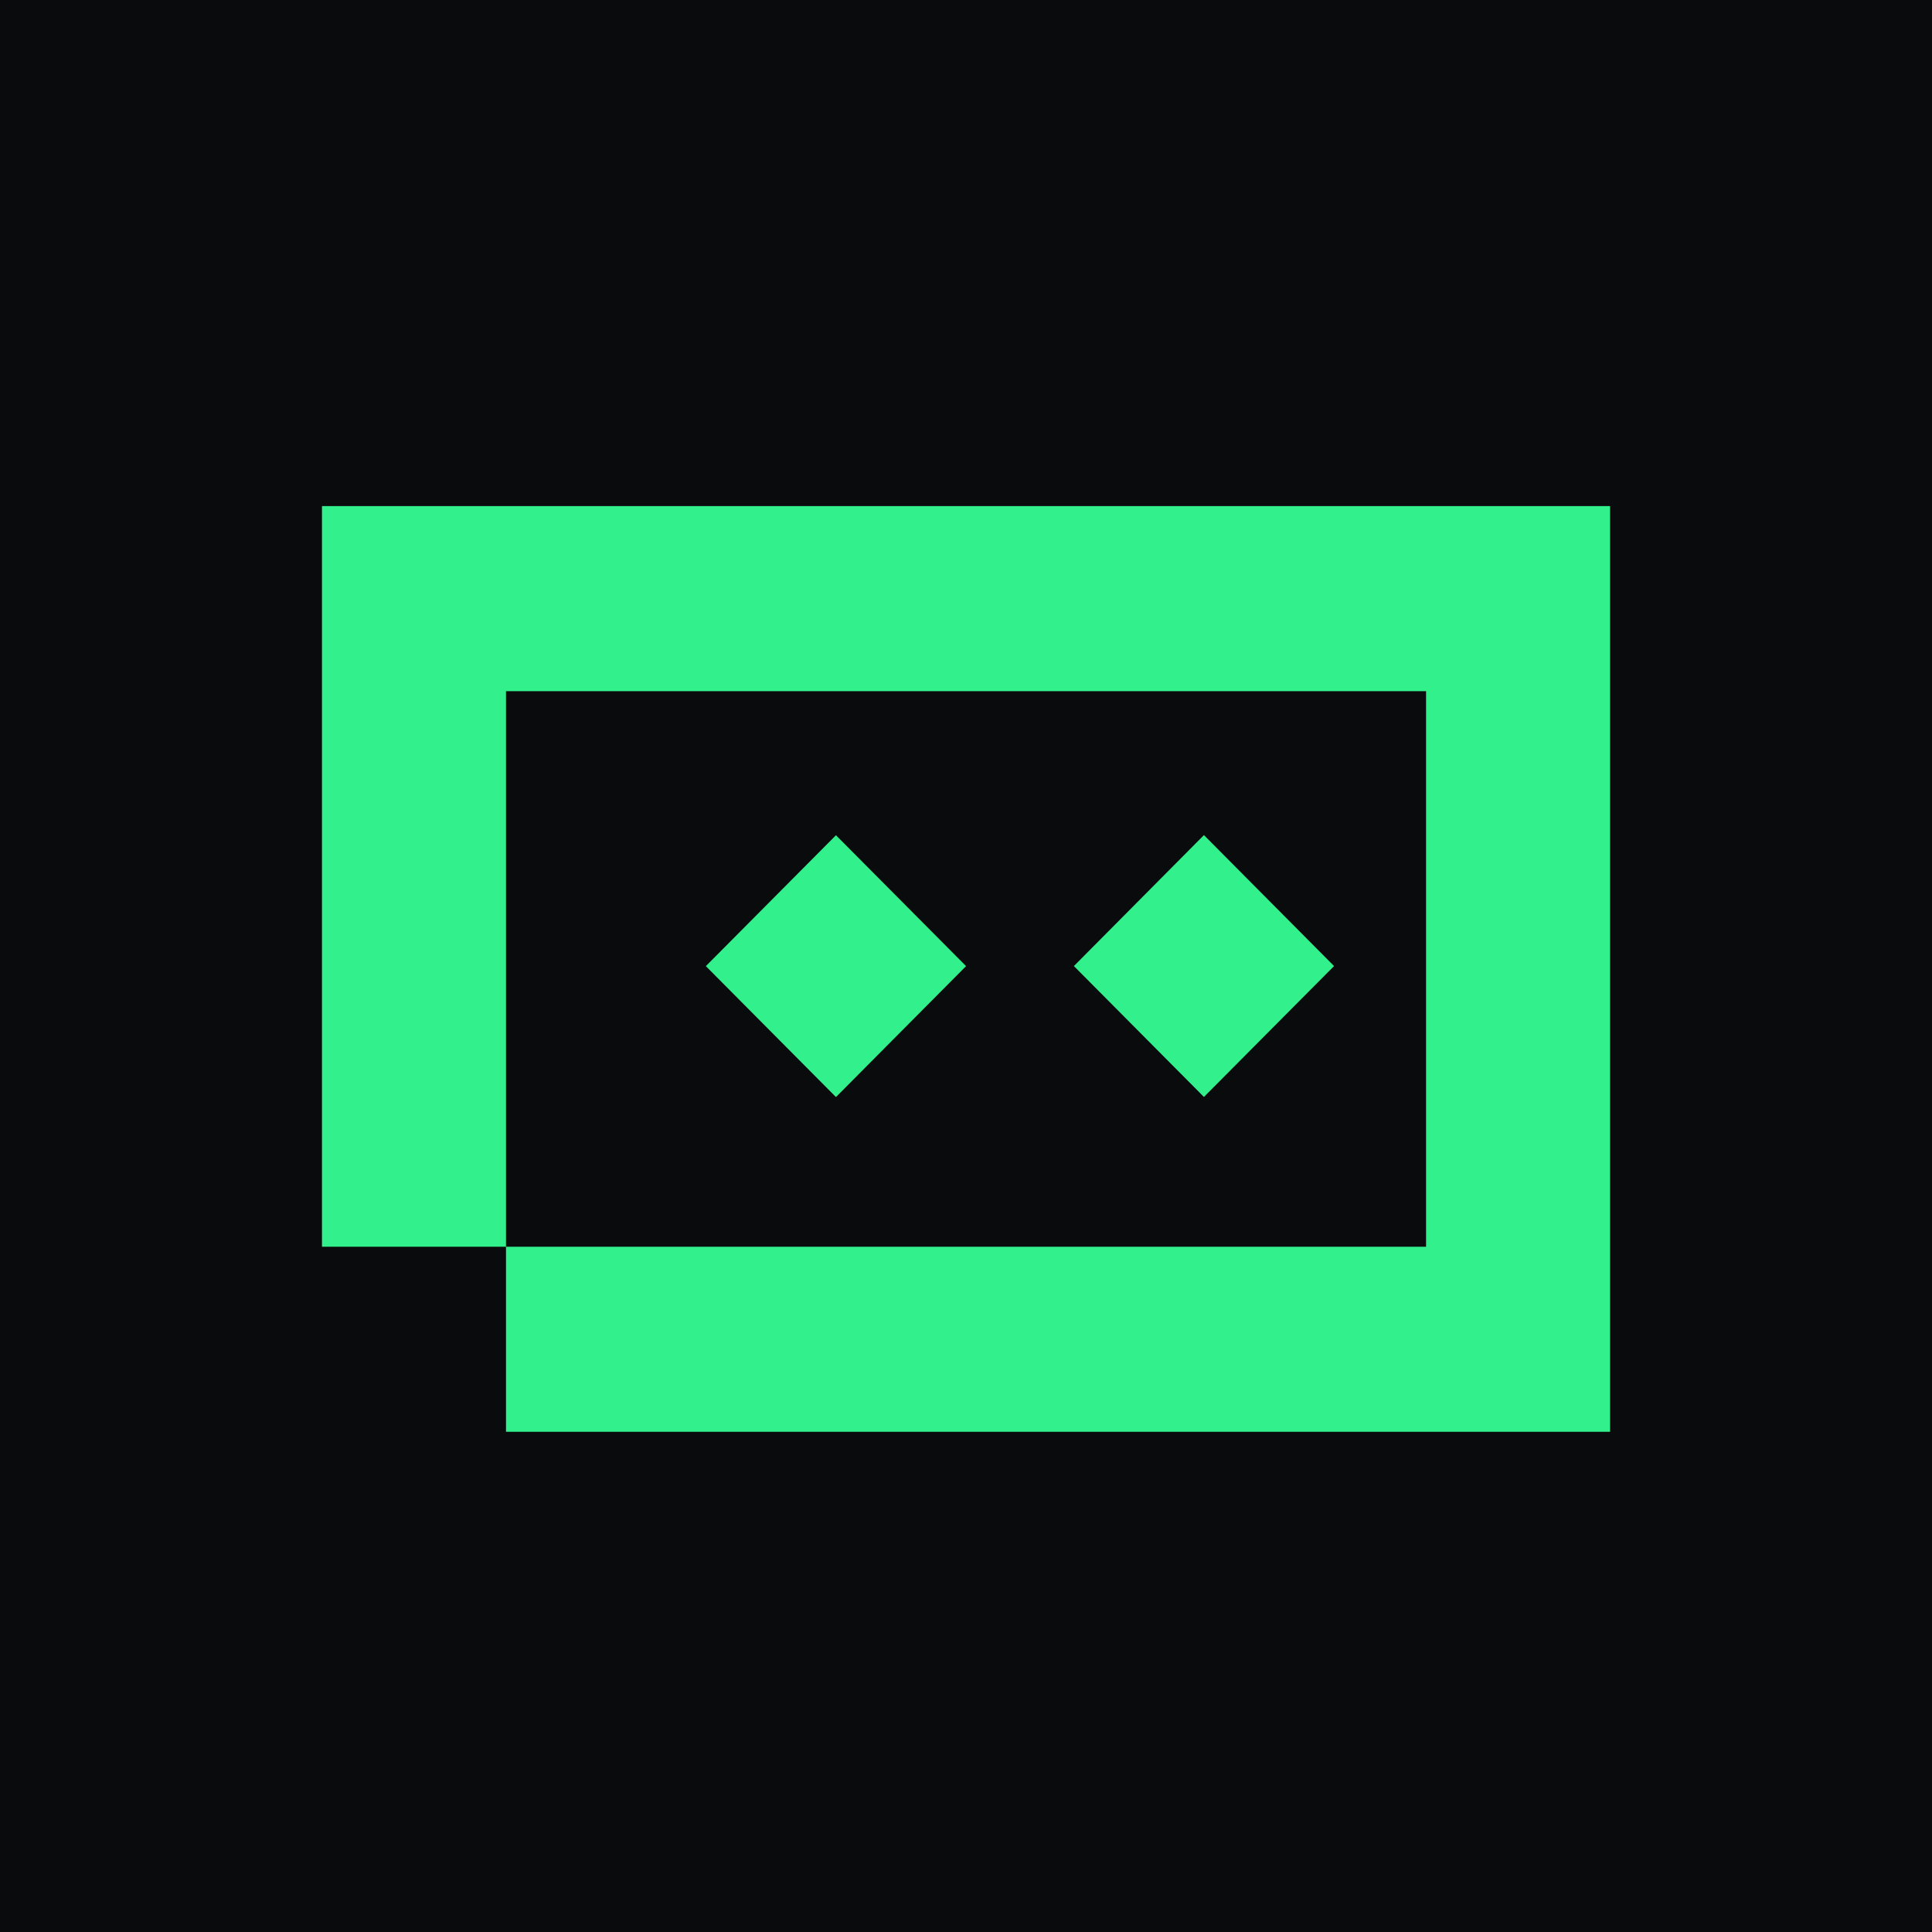
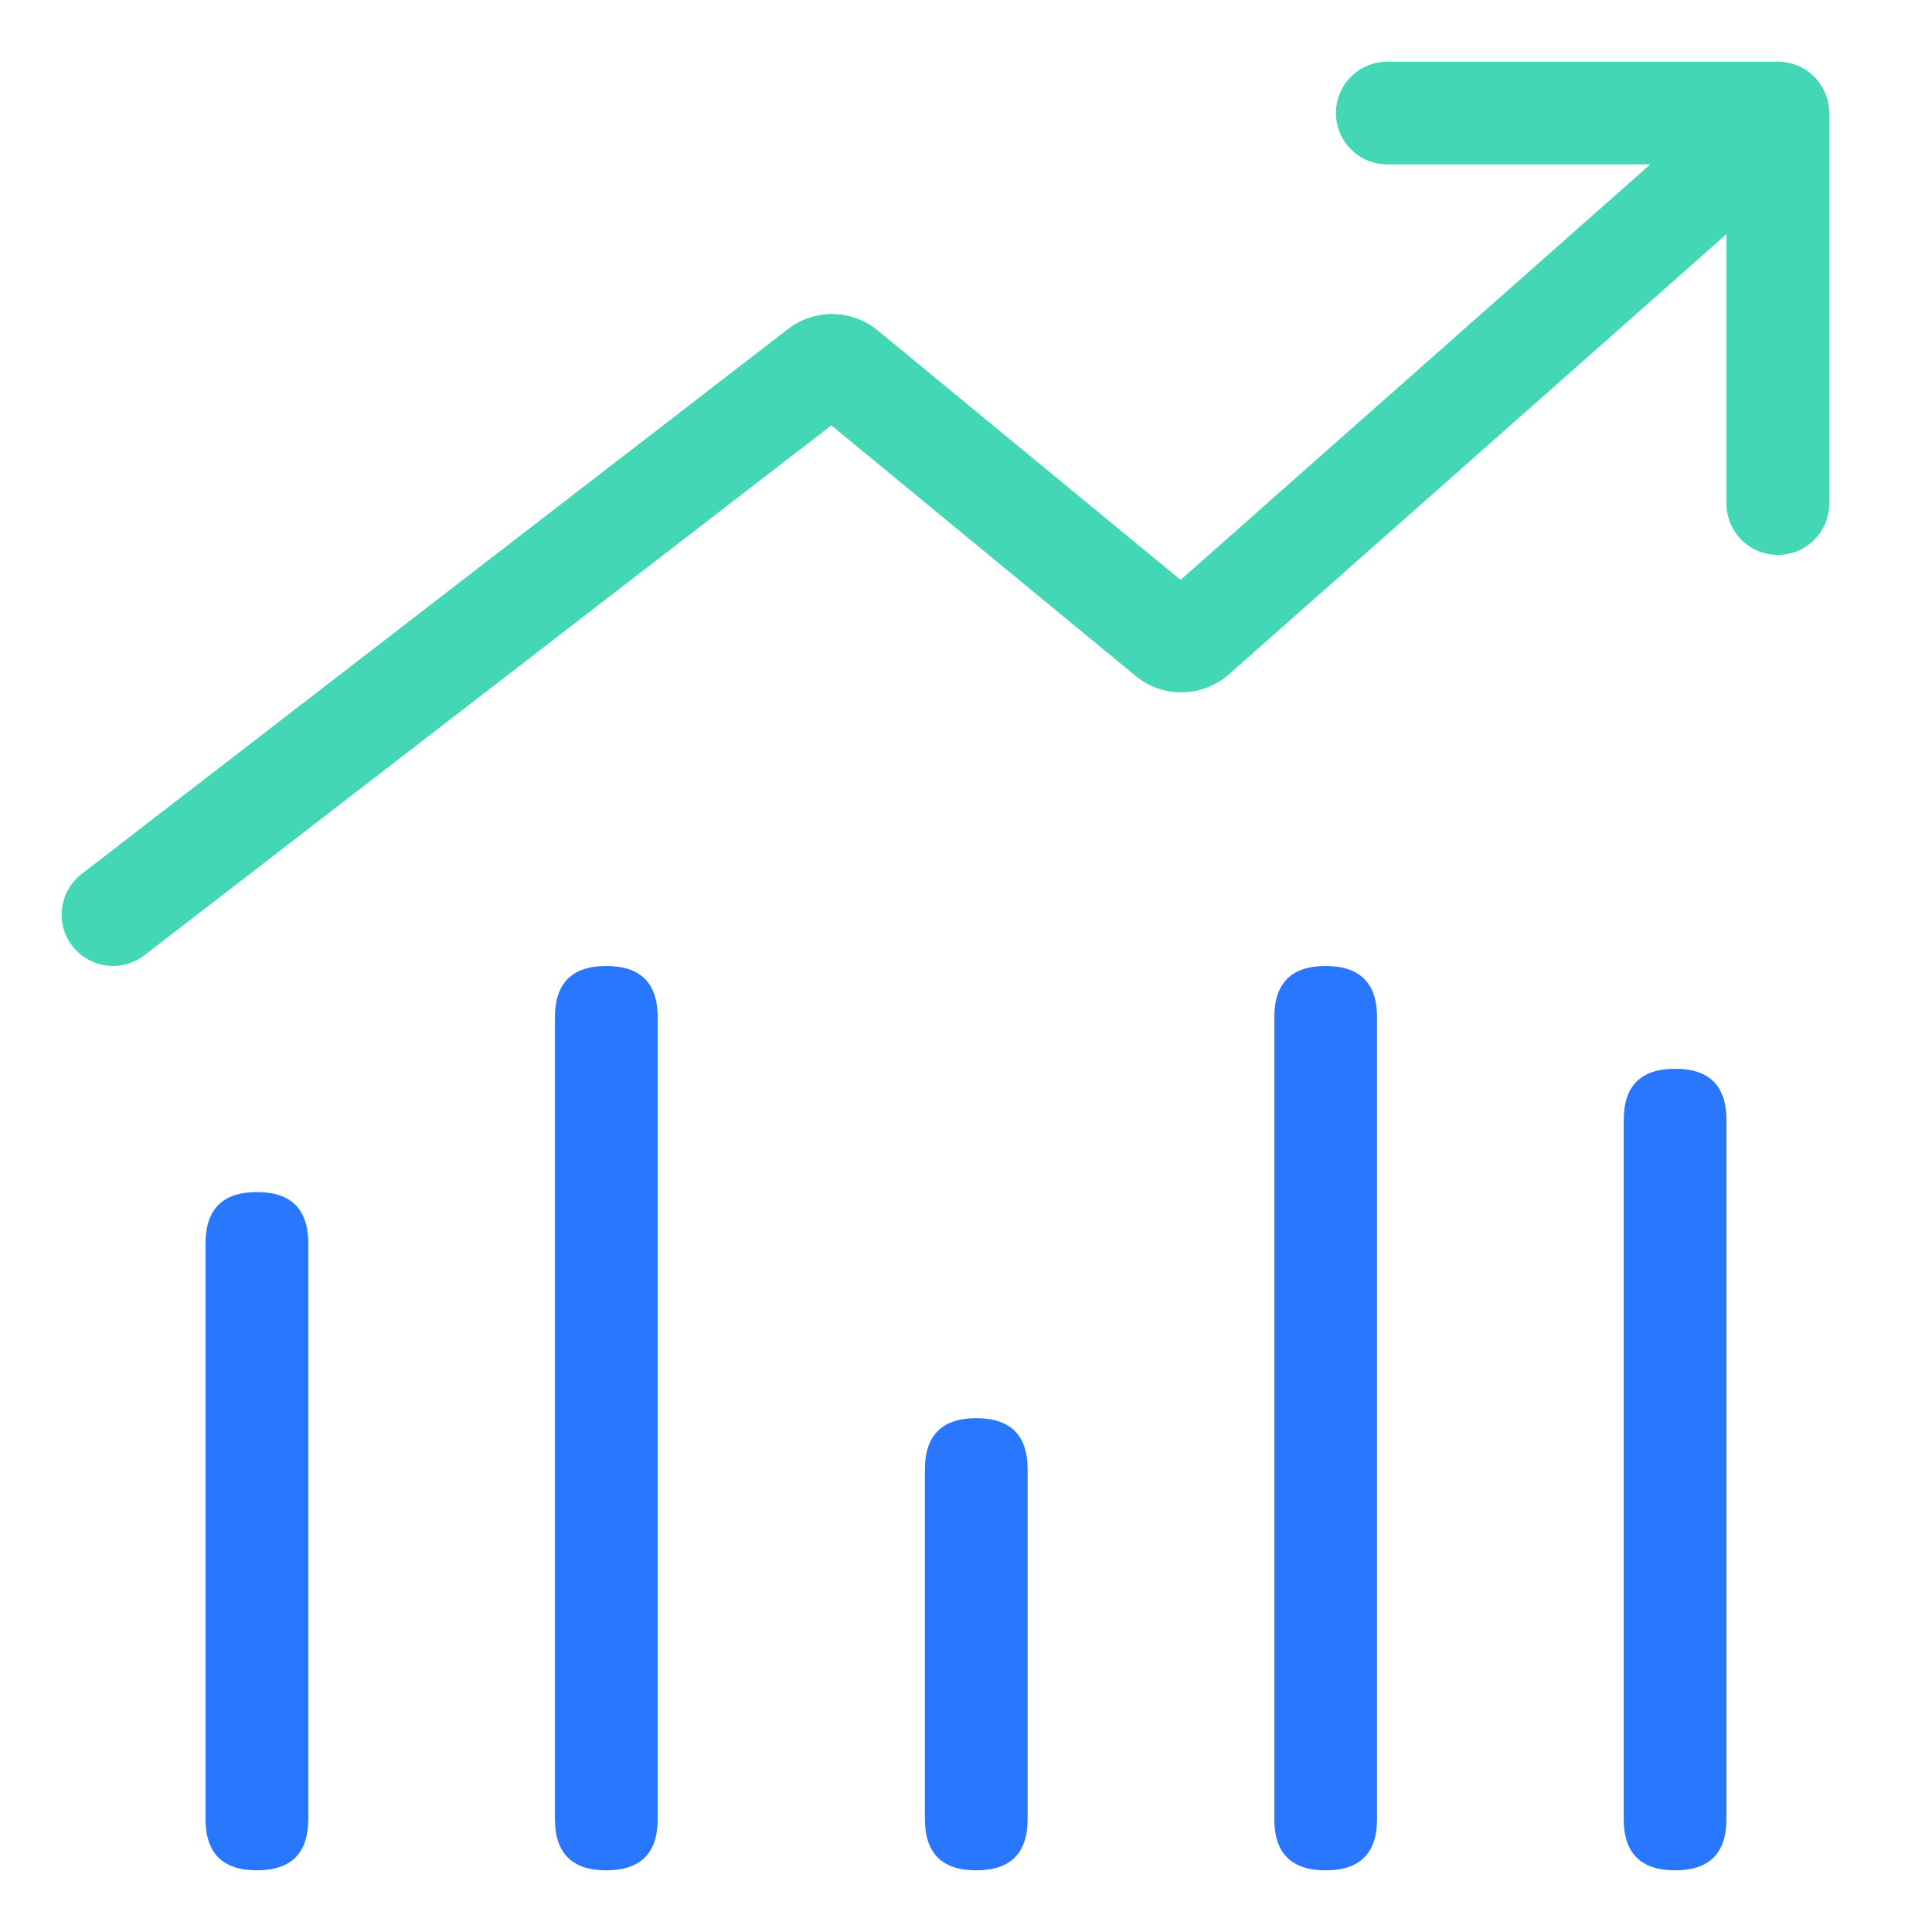
- <svg xmlns="http://www.w3.org/2000/svg" width="32" height="32" viewBox="0 0 32 32" fill="none">
-   <rect width="32" height="32" fill="#0A0B0D" />
-   <path d="M26.668 23.715H8.381V20.65H5.333V8.382H26.668V23.715ZM8.381 20.65H23.62V11.448H8.381V20.65ZM16.001 16.002L13.846 18.171L11.691 16.002L13.846 13.834L16.001 16.002ZM22.096 16.001L19.941 18.169L17.787 16.001L19.941 13.832L22.096 16.001Z" fill="#32F08C" />
+ <svg xmlns="http://www.w3.org/2000/svg" t="1754995143528" class="icon" viewBox="0 0 1024 1024" version="1.1" p-id="1041" width="200" height="200">
+   <path d="M108.936 631.83m27.234 0l0 0q27.234 0 27.234 27.234l0 305.021q0 27.234-27.234 27.234l0 0q-27.234 0-27.234-27.234l0-305.021q0-27.234 27.234-27.234Z" fill="#2976FF" p-id="1042" />
+   <path d="M490.213 751.66m27.234 0l0 0q27.234 0 27.234 27.234l0 185.191q0 27.234-27.234 27.234l0 0q-27.234 0-27.234-27.234l0-185.191q0-27.234 27.234-27.234Z" fill="#2976FF" p-id="1043" />
+   <path d="M860.596 566.468m27.234 0l0 0q27.234 0 27.234 27.234l0 370.383q0 27.234-27.234 27.234l0 0q-27.234 0-27.234-27.234l0-370.383q0-27.234 27.234-27.234Z" fill="#2976FF" p-id="1044" />
+   <path d="M294.128 512m27.234 0l0 0q27.234 0 27.234 27.234l0 424.851q0 27.234-27.234 27.234l0 0q-27.234 0-27.234-27.234l0-424.851q0-27.234 27.234-27.234Z" fill="#2976FF" p-id="1045" />
+   <path d="M675.404 512m27.234 0l0 0q27.234 0 27.234 27.234l0 424.851q0 27.234-27.234 27.234l0 0q-27.234 0-27.234-27.234l0-424.851q0-27.234 27.234-27.234Z" fill="#2976FF" p-id="1046" />
+   <path d="M942.298 32.681A27.234 27.234 0 0 1 969.532 59.915v206.979a27.234 27.234 0 1 1-54.468 0V124.133L651.395 357.387a38.128 38.128 0 0 1-49.501 0.871L440.636 225.454 76.549 506.324a27.234 27.234 0 0 1-36.951-3.421l-1.242-1.503a27.234 27.234 0 0 1 4.924-38.193l374.403-288.833a38.128 38.128 0 0 1 47.529 0.763L625.729 307.342 874.659 87.149H735.319a27.234 27.234 0 1 1 0-54.468h206.979z" fill="#44D7B6" p-id="1047" />
</svg>
